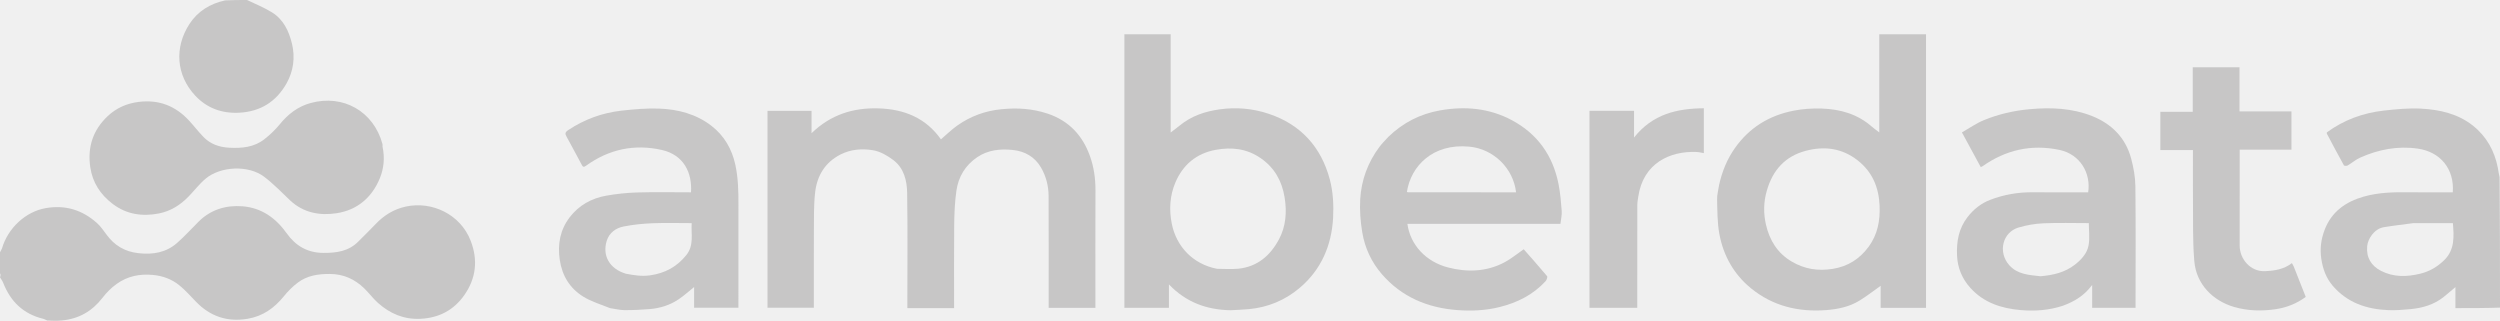
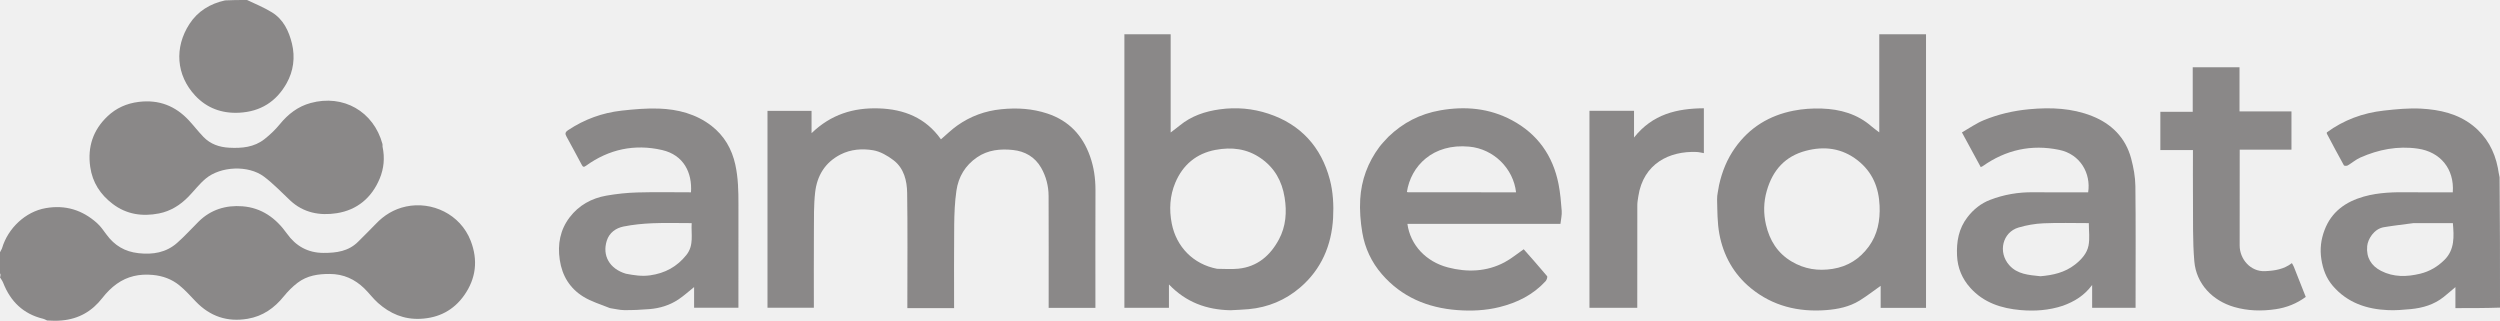
<svg xmlns="http://www.w3.org/2000/svg" viewBox="-704.884 93.952 2353 301.906" width="2353px" height="301.906px" preserveAspectRatio="none">
-   <g id="Layer_1" transform="matrix(1, 0, 0, 1, 78.84572, 64.33635)" style="opacity: 0.20;">
+   <g id="Layer_1" transform="matrix(1, 0, 0, 1, 78.84572, 64.33635)" style="opacity: 0.50;">
    <path fill="#231F20" opacity="1" stroke="none" d="M -783.73 267.085 C -783.06 265.455 -782.13 264.371 -781.76 263.121 C -776.32 244.693 -760.03 228.881 -740.73 225.51 C -722.18 222.272 -706.3 227.228 -692.53 239.477 C -689.04 242.584 -686.29 246.595 -683.49 250.407 C -675.98 260.656 -666.34 266.478 -653.38 267.914 C -639.73 269.428 -627.41 267.36 -617.03 258.244 C -609.87 251.959 -603.49 244.795 -596.7 238.097 C -585.27 226.835 -571.09 222.587 -555.58 223.773 C -537.53 225.152 -524.06 234.872 -513.72 249.408 C -505.35 261.18 -494.05 267.59 -479.33 267.65 C -467.14 267.7 -455.57 266.197 -446.46 256.919 C -441.05 251.419 -435.46 246.097 -430.16 240.498 C -422.25 232.129 -412.87 226.396 -401.57 223.985 C -377.38 218.825 -350.46 231.005 -340.69 256.327 C -333.67 274.534 -335.7 291.735 -346.81 307.52 C -356.72 321.589 -370.64 328.848 -388 329.678 C -403.56 330.421 -416.63 324.823 -427.95 314.752 C -432.61 310.599 -436.36 305.428 -440.86 301.065 C -449.81 292.382 -460.3 287.564 -473.15 287.466 C -484.24 287.381 -494.68 288.956 -503.58 295.719 C -508.4 299.385 -512.8 303.832 -516.63 308.552 C -525.57 319.6 -536.37 327.227 -550.62 329.645 C -569.79 332.899 -585.96 327.431 -599.4 313.474 C -604.49 308.196 -609.38 302.619 -615.06 298.055 C -622.19 292.327 -630.44 289.261 -639.93 288.375 C -652.49 287.204 -663.8 289.629 -673.84 296.782 C -678.93 300.4 -683.51 305.062 -687.35 310.007 C -697.11 322.573 -709.52 329.764 -725.58 331.227 C -730.09 331.616 -734.44 331.616 -739.38 331.253 C -741.02 330.469 -742.03 329.909 -743.11 329.648 C -761.78 325.152 -773.85 313.388 -780.73 295.787 C -781.45 293.953 -782.72 292.335 -783.73 290.616 C -783.73 290.616 -783.73 290.116 -783.39 289.777 C -783.28 288.498 -783.5 287.557 -783.73 286.616 C -783.73 280.262 -783.73 273.907 -783.73 267.085 Z" style="stroke-width: 1;" />
    <path fill="#231F20" opacity="1" stroke="none" d="M 1569.27 319.148 C 1555.47 319.616 1541.66 319.616 1527.31 319.616 C 1527.31 313.217 1527.31 307.027 1527.31 299.83 C 1523.06 303.414 1519.69 306.394 1516.18 309.182 C 1507.14 316.357 1496.51 319.464 1485.26 320.552 C 1478.22 321.233 1471.09 321.808 1464.03 321.517 C 1443.82 320.68 1425.68 314.596 1411.99 298.772 C 1405.71 291.518 1402.56 282.946 1401.1 273.374 C 1399.66 263.87 1400.8 254.958 1404.12 246.171 C 1410.63 228.907 1423.96 219.497 1441.05 214.644 C 1455.43 210.56 1470.19 210.376 1485 210.578 C 1498.29 210.76 1511.57 210.616 1524.83 210.616 C 1526.45 188.521 1513.07 172.558 1491.96 169.516 C 1472.94 166.774 1455.06 170.275 1437.81 177.899 C 1433.58 179.767 1429.96 182.986 1425.92 185.334 C 1425 185.866 1422.66 185.805 1422.36 185.252 C 1416.87 175.384 1411.6 165.399 1406.31 155.428 C 1406.17 155.168 1406.29 154.772 1406.29 154.223 C 1422.18 142.569 1440.17 135.921 1459.69 133.731 C 1471.45 132.411 1483.4 131.216 1495.16 131.868 C 1512.52 132.83 1529.5 136.575 1543.65 147.758 C 1556.55 157.958 1564.11 171.54 1567.25 187.612 C 1567.81 190.484 1568.09 193.412 1568.88 196.465 C 1569.27 237.304 1569.27 277.991 1569.27 319.148 M 1487.85 239.616 C 1478.53 240.878 1469.18 241.909 1459.91 243.468 C 1450.59 245.034 1444.84 254.801 1444.26 261.297 C 1443.29 272.031 1448.05 279.773 1457.25 284.524 C 1469.03 290.607 1481.53 290.28 1494.13 287.238 C 1503.01 285.096 1510.59 280.587 1516.97 274.248 C 1526.76 264.523 1525.98 252.208 1524.91 239.616 C 1512.75 239.616 1500.79 239.616 1487.85 239.616 Z" style="stroke-width: 1;" />
    <path fill="#231F20" opacity="1" stroke="none" d="M -551.2 29.616 C -543.08 33.432 -535.12 36.736 -527.85 41.184 C -516.97 47.85 -511.79 58.927 -508.93 70.705 C -505.82 83.566 -507.5 96.494 -514.01 108.065 C -523.69 125.239 -538.49 134.656 -558.58 135.704 C -574.94 136.557 -589.02 131.362 -599.97 119.646 C -617.92 100.428 -619.83 74.296 -605.36 52.106 C -597.65 40.276 -586.08 33.069 -571.86 29.988 C -565.04 29.616 -558.35 29.616 -551.2 29.616 Z" style="stroke-width: 1;" />
    <path fill="#FFFFFF" opacity="1" stroke="none" d="M -783.73 286.991 C -783.5 287.557 -783.28 288.498 -783.39 289.527 C -783.73 288.866 -783.73 288.116 -783.73 286.991 Z" style="stroke-width: 1;" />
    <path fill="#231F20" opacity="1" stroke="none" d="M 75.387 319.616 C 73.458 319.616 72.016 319.616 70.271 319.616 C 70.271 317.307 70.271 315.506 70.271 313.706 C 70.271 279.548 70.602 245.385 70.087 211.235 C 69.911 199.617 67.089 187.904 57.173 180.358 C 51.575 176.097 44.75 172.15 37.984 171.026 C 27.743 169.324 17.055 170.069 7.312 175.058 C -7.24 182.51 -14.753 195.071 -16.521 210.672 C -17.896 222.8 -17.606 235.14 -17.685 247.388 C -17.837 271.213 -17.729 295.041 -17.729 319.242 C -32.197 319.242 -46.599 319.242 -61.366 319.242 C -61.366 257.797 -61.366 196.072 -61.366 133.981 C -47.911 133.981 -34.176 133.981 -19.9 133.981 C -19.9 140.246 -19.9 146.785 -19.9 154.972 C -1.571 137.222 19.614 130.896 43.224 131.623 C 67.178 132.361 87.527 140.464 101.893 160.757 C 107.117 156.299 111.906 151.53 117.356 147.699 C 129.714 139.013 143.38 133.955 158.641 132.429 C 173.531 130.939 187.853 131.777 202.109 136.501 C 222.298 143.192 235.18 157.005 242.163 176.59 C 245.843 186.913 247.366 197.69 247.322 208.736 C 247.183 243.727 247.271 278.718 247.271 313.71 C 247.271 315.513 247.271 317.317 247.271 319.362 C 232.558 319.362 218.159 319.362 203.271 319.362 C 203.271 317.51 203.271 315.732 203.271 313.953 C 203.271 280.629 203.371 247.303 203.206 213.979 C 203.16 204.654 200.848 195.661 196.203 187.527 C 190.381 177.332 180.949 171.966 169.645 170.781 C 157.843 169.543 146.17 170.633 135.857 177.688 C 124.745 185.29 118.339 196.056 116.453 209.03 C 114.897 219.734 114.481 230.664 114.362 241.502 C 114.079 267.315 114.271 293.132 114.271 319.616 C 101.376 319.616 88.625 319.616 75.387 319.616 Z" style="stroke-width: 1;" />
    <path fill="#231F20" opacity="1" stroke="none" d="M 834.272 203.748 C 837.105 190.931 841.811 179.422 849.186 168.956 C 862.81 149.621 881.554 138.265 904.404 133.784 C 913.032 132.092 922.056 131.494 930.855 131.784 C 948.192 132.354 964.407 136.869 977.871 148.669 C 979.919 150.463 982.183 152.01 985.045 154.207 C 985.045 123.036 985.045 92.561 985.045 61.853 C 1000.02 61.853 1014.41 61.853 1029.04 61.853 C 1029.04 147.69 1029.04 233.398 1029.04 319.361 C 1014.89 319.361 1000.83 319.361 986.344 319.361 C 986.344 312.251 986.344 305.198 986.344 298.627 C 979.699 303.313 973.332 308.285 966.5 312.504 C 956.955 318.398 946.03 320.638 935.099 321.478 C 909.022 323.482 884.78 317.708 864.232 300.894 C 848.061 287.661 838.22 270.06 834.495 249.627 C 832.563 239.028 832.679 228.015 832.398 217.176 C 832.287 212.865 833.604 208.517 834.272 203.748 M 879.206 209.078 C 876.102 219.707 875.953 230.57 878.423 241.173 C 881.829 255.795 889.178 267.891 902.714 275.844 C 914.818 282.956 927.428 284.844 941.121 282.696 C 955.544 280.433 966.774 273.155 975.183 261.643 C 983.473 250.294 985.936 237.218 985.344 223.277 C 984.611 205.98 978.572 191.467 964.754 180.6 C 950.041 169.028 933.415 166.901 915.852 171.56 C 896.725 176.634 884.843 189.405 879.206 209.078 Z" style="stroke-width: 1;" />
    <path fill="#231F20" opacity="1" stroke="none" d="M 374.32 321.616 C 351.793 321.157 332.504 314.072 316.478 297.308 C 316.478 305.012 316.478 312.032 316.478 319.33 C 302.288 319.33 288.553 319.33 274.543 319.33 C 274.543 233.609 274.543 147.88 274.543 61.883 C 288.959 61.883 303.36 61.883 318.101 61.883 C 318.101 92.36 318.101 122.79 318.101 154.314 C 321.417 151.764 324.073 149.833 326.607 147.754 C 337.577 138.757 350.347 134.473 364.245 132.535 C 379.94 130.346 395.26 131.696 410.182 136.639 C 440.63 146.724 459.786 168.057 467.898 198.555 C 470.966 210.09 471.637 222.704 470.986 234.695 C 469.586 260.471 459.897 283.163 439.942 300.232 C 426.154 312.027 409.834 318.944 391.562 320.592 C 385.993 321.094 380.395 321.283 374.32 321.616 M 361.833 282.617 C 368.494 282.619 375.21 283.18 381.803 282.515 C 399.74 280.706 411.941 270.045 420.036 254.887 C 426.565 242.662 427.589 229.223 425.347 215.443 C 422.832 199.987 415.924 187.569 402.88 178.511 C 389.812 169.436 375.498 167.873 360.418 170.658 C 342.238 174.016 329.521 184.836 322.485 201.521 C 317.328 213.75 316.512 226.75 319.141 240.09 C 323.412 261.769 339.242 278.325 361.833 282.617 Z" style="stroke-width: 1;" />
    <path fill="#231F20" opacity="1" stroke="none" d="M 523.023 158.364 C 536.949 144.957 552.985 136.786 571.824 133.484 C 595.395 129.351 618.018 131.438 639.188 142.712 C 663.388 155.599 677.906 176.108 683.177 202.939 C 684.806 211.233 685.538 219.735 686.151 228.18 C 686.431 232.04 685.426 235.993 684.958 240.332 C 637.118 240.332 589.049 240.332 540.925 240.332 C 543.628 260.214 558.412 275.93 579.028 281.308 C 597.067 286.014 615.364 285.5 632.346 276.484 C 638.608 273.159 644.161 268.498 650.383 264.208 C 657.422 272.214 665.049 280.733 672.375 289.503 C 672.985 290.232 672.052 293.096 671.021 294.221 C 659.229 307.071 644.344 314.482 627.601 318.64 C 614.505 321.892 601.143 322.472 587.875 321.471 C 559.947 319.365 535.472 309.212 516.795 287.565 C 507.122 276.354 500.933 263.102 498.482 248.61 C 496.737 238.295 495.893 227.59 496.502 217.167 C 497.557 199.113 503.671 182.466 514.609 167.852 C 517.063 164.573 520.037 161.684 523.023 158.364 M 625.769 210.616 C 631.564 210.616 637.358 210.616 643.193 210.616 C 640.641 188.187 622.19 169.841 599.245 167.645 C 564.801 164.348 544.153 185.969 540.456 210.241 C 540.766 210.356 541.075 210.571 541.385 210.571 C 569.18 210.597 596.975 210.606 625.769 210.616 Z" style="stroke-width: 1;" />
    <path fill="#231F20" opacity="1" stroke="none" d="M -209.64 319.618 C -218.32 316.094 -227.15 313.512 -234.69 308.846 C -247.34 301.022 -254.65 289.291 -256.89 274.144 C -259.07 259.346 -256.51 245.89 -247.54 234.126 C -238.92 222.81 -226.9 216.186 -212.99 213.75 C -203.37 212.065 -193.54 211.025 -183.78 210.748 C -166.98 210.272 -150.16 210.616 -133.37 210.616 C -132.12 192.356 -140.07 175.515 -160.62 170.812 C -186.43 164.904 -210.58 170.001 -232.2 185.639 C -234.27 187.135 -235.08 186.854 -236.21 184.697 C -240.87 175.849 -245.69 167.085 -250.46 158.294 C -251.83 155.774 -252.25 154.259 -248.99 152.092 C -233.6 141.864 -216.75 135.754 -198.54 133.729 C -186.94 132.44 -175.19 131.415 -163.56 131.817 C -145.69 132.437 -128.5 136.896 -114.11 148.036 C -102.19 157.258 -94.873 169.743 -91.621 184.717 C -88.939 197.064 -88.687 209.471 -88.71 221.974 C -88.769 254.287 -88.729 286.6 -88.729 319.265 C -102.57 319.265 -116.31 319.265 -130.44 319.265 C -130.44 313.088 -130.44 306.68 -130.44 299.807 C -135.66 303.971 -140.19 308.115 -145.23 311.477 C -153.43 316.933 -162.71 319.761 -172.48 320.554 C -180.37 321.194 -188.31 321.566 -196.22 321.504 C -200.55 321.469 -204.88 320.287 -209.64 319.618 M -194.62 287.242 C -187.13 288.673 -179.78 289.863 -171.96 288.776 C -157.85 286.813 -146.54 280.708 -137.67 269.568 C -130.38 260.408 -133.39 249.976 -132.72 239.616 C -145.4 239.616 -157.54 239.24 -169.65 239.74 C -178.74 240.115 -187.9 241.024 -196.81 242.801 C -204.11 244.259 -210.27 248.644 -212.64 256.174 C -217.04 270.13 -210.12 282.63 -194.62 287.242 Z" style="stroke-width: 1;" />
    <path fill="#231F20" opacity="1" stroke="none" d="M 1157.86 317.376 C 1144.65 321.757 1131.34 322.604 1118.08 321.462 C 1100.1 319.914 1083.36 314.576 1070.76 300.563 C 1063.06 291.991 1058.78 281.911 1058.24 270.255 C 1057.63 257.03 1059.74 244.75 1068.15 233.895 C 1073.82 226.578 1080.82 221.033 1089.21 217.791 C 1102.17 212.779 1115.76 210.429 1129.77 210.574 C 1147.08 210.752 1164.38 210.616 1181.65 210.616 C 1184.37 192.925 1174.38 174.788 1154.4 170.658 C 1128.19 165.237 1104.17 170.631 1082.34 186.036 C 1081.95 186.305 1081.49 186.455 1080.56 186.903 C 1074.85 176.376 1069.17 165.921 1062.84 154.253 C 1069.66 150.359 1076.12 145.754 1083.25 142.806 C 1097.03 137.114 1111.41 133.779 1126.44 132.401 C 1146.63 130.551 1166.43 131.357 1185.27 138.817 C 1203.65 146.091 1216.87 159.214 1222.1 178.783 C 1224.34 187.185 1225.98 196.017 1226.09 204.676 C 1226.52 240.994 1226.27 277.321 1226.27 313.644 C 1226.27 315.453 1226.27 317.261 1226.27 319.339 C 1212.61 319.339 1199.21 319.339 1185.4 319.339 C 1185.4 312.619 1185.4 305.894 1185.4 297.826 C 1177.91 307.924 1168.67 313.44 1157.86 317.376 M 1136.73 289.616 C 1148.47 288.617 1159.69 286.149 1169.27 278.638 C 1175.31 273.895 1180.55 268.146 1181.99 260.731 C 1183.29 254.043 1182.27 246.902 1182.27 239.619 C 1167.69 239.619 1153.56 239.171 1139.47 239.795 C 1131.63 240.142 1123.64 241.533 1116.11 243.759 C 1101.06 248.205 1096.47 266.913 1107.37 279.185 C 1114.96 287.74 1125.49 288.433 1136.73 289.616 Z" style="stroke-width: 1;" />
    <path fill="#231F20" opacity="1" stroke="none" d="M -423.69 167.583 C -421.44 178.215 -422.4 188.177 -426.37 197.73 C -433.93 215.893 -447.73 227.323 -466.88 230.293 C -482.71 232.749 -498.17 229.973 -510.67 218.207 C -518.74 210.605 -526.46 202.476 -535.28 195.852 C -550.02 184.797 -576.15 186.09 -590.07 197.681 C -596.03 202.645 -600.82 209.001 -606.26 214.613 C -613.99 222.592 -623.17 228.363 -634.1 230.509 C -649.72 233.578 -664.6 231.461 -677.6 221.586 C -689.17 212.794 -696.7 201.506 -698.81 186.712 C -701.48 167.903 -696.14 151.933 -682.47 139.009 C -674.33 131.312 -664.48 126.898 -653.09 125.507 C -634.14 123.192 -618.6 129.274 -605.83 143.067 C -601.16 148.12 -596.96 153.629 -592.17 158.564 C -585.66 165.264 -577.36 168.124 -568.13 168.631 C -556.16 169.289 -544.5 168.266 -534.73 160.518 C -529.56 156.412 -524.64 151.769 -520.47 146.66 C -512.64 137.061 -503.41 129.86 -491.36 126.565 C -460.65 118.161 -432.09 134.464 -423.76 165.144 C -423.59 165.766 -423.73 166.471 -423.69 167.583 Z" style="stroke-width: 1;" />
    <path fill="#231F20" opacity="1" stroke="none" d="M 1375.25 280.754 C 1378.96 290.381 1382.66 299.616 1386.44 309.072 C 1377.88 315.367 1368.46 319.112 1358.05 320.645 C 1344.91 322.58 1331.87 322.249 1319.11 318.559 C 1298.73 312.661 1283.37 296.884 1281.55 275.418 C 1279.91 256.123 1280.5 236.631 1280.3 217.224 C 1280.14 201.912 1280.27 186.597 1280.27 170.863 C 1270.06 170.863 1259.99 170.863 1249.6 170.863 C 1249.6 158.718 1249.6 146.985 1249.6 134.829 C 1259.52 134.829 1269.59 134.829 1280.07 134.829 C 1280.07 120.685 1280.07 106.949 1280.07 92.917 C 1294.88 92.917 1309.28 92.917 1324.1 92.917 C 1324.1 106.575 1324.1 120.311 1324.1 134.459 C 1340.58 134.459 1356.64 134.459 1372.99 134.459 C 1372.99 146.603 1372.99 158.335 1372.99 170.486 C 1356.94 170.486 1340.87 170.486 1324.27 170.486 C 1324.27 172.499 1324.27 174.104 1324.27 175.708 C 1324.27 204.026 1324.33 232.345 1324.24 260.663 C 1324.2 273.371 1334.37 285.455 1348.11 284.832 C 1357.32 284.414 1365.81 283.096 1373.41 277.268 C 1374.13 278.495 1374.68 279.429 1375.25 280.754 Z" style="stroke-width: 1;" />
    <path fill="#231F20" opacity="1" stroke="none" d="M 712.271 238.616 C 712.271 203.488 712.271 168.86 712.271 133.924 C 726.204 133.924 739.935 133.924 754.22 133.924 C 754.22 141.672 754.22 149.527 754.22 159.048 C 771.7 136.979 794.606 131.725 819.935 131.523 C 819.935 145.482 819.935 159.215 819.935 173.747 C 817.685 173.374 815.424 172.751 813.14 172.656 C 787.638 171.591 762.961 183.474 758.256 214.424 C 757.841 217.156 757.319 219.912 757.313 222.658 C 757.246 253.14 757.271 283.623 757.271 314.106 C 757.271 315.751 757.271 317.396 757.271 319.325 C 742.304 319.325 727.574 319.325 712.271 319.325 C 712.271 292.617 712.271 265.867 712.271 238.616 Z" style="stroke-width: 1;" />
  </g>
</svg>
